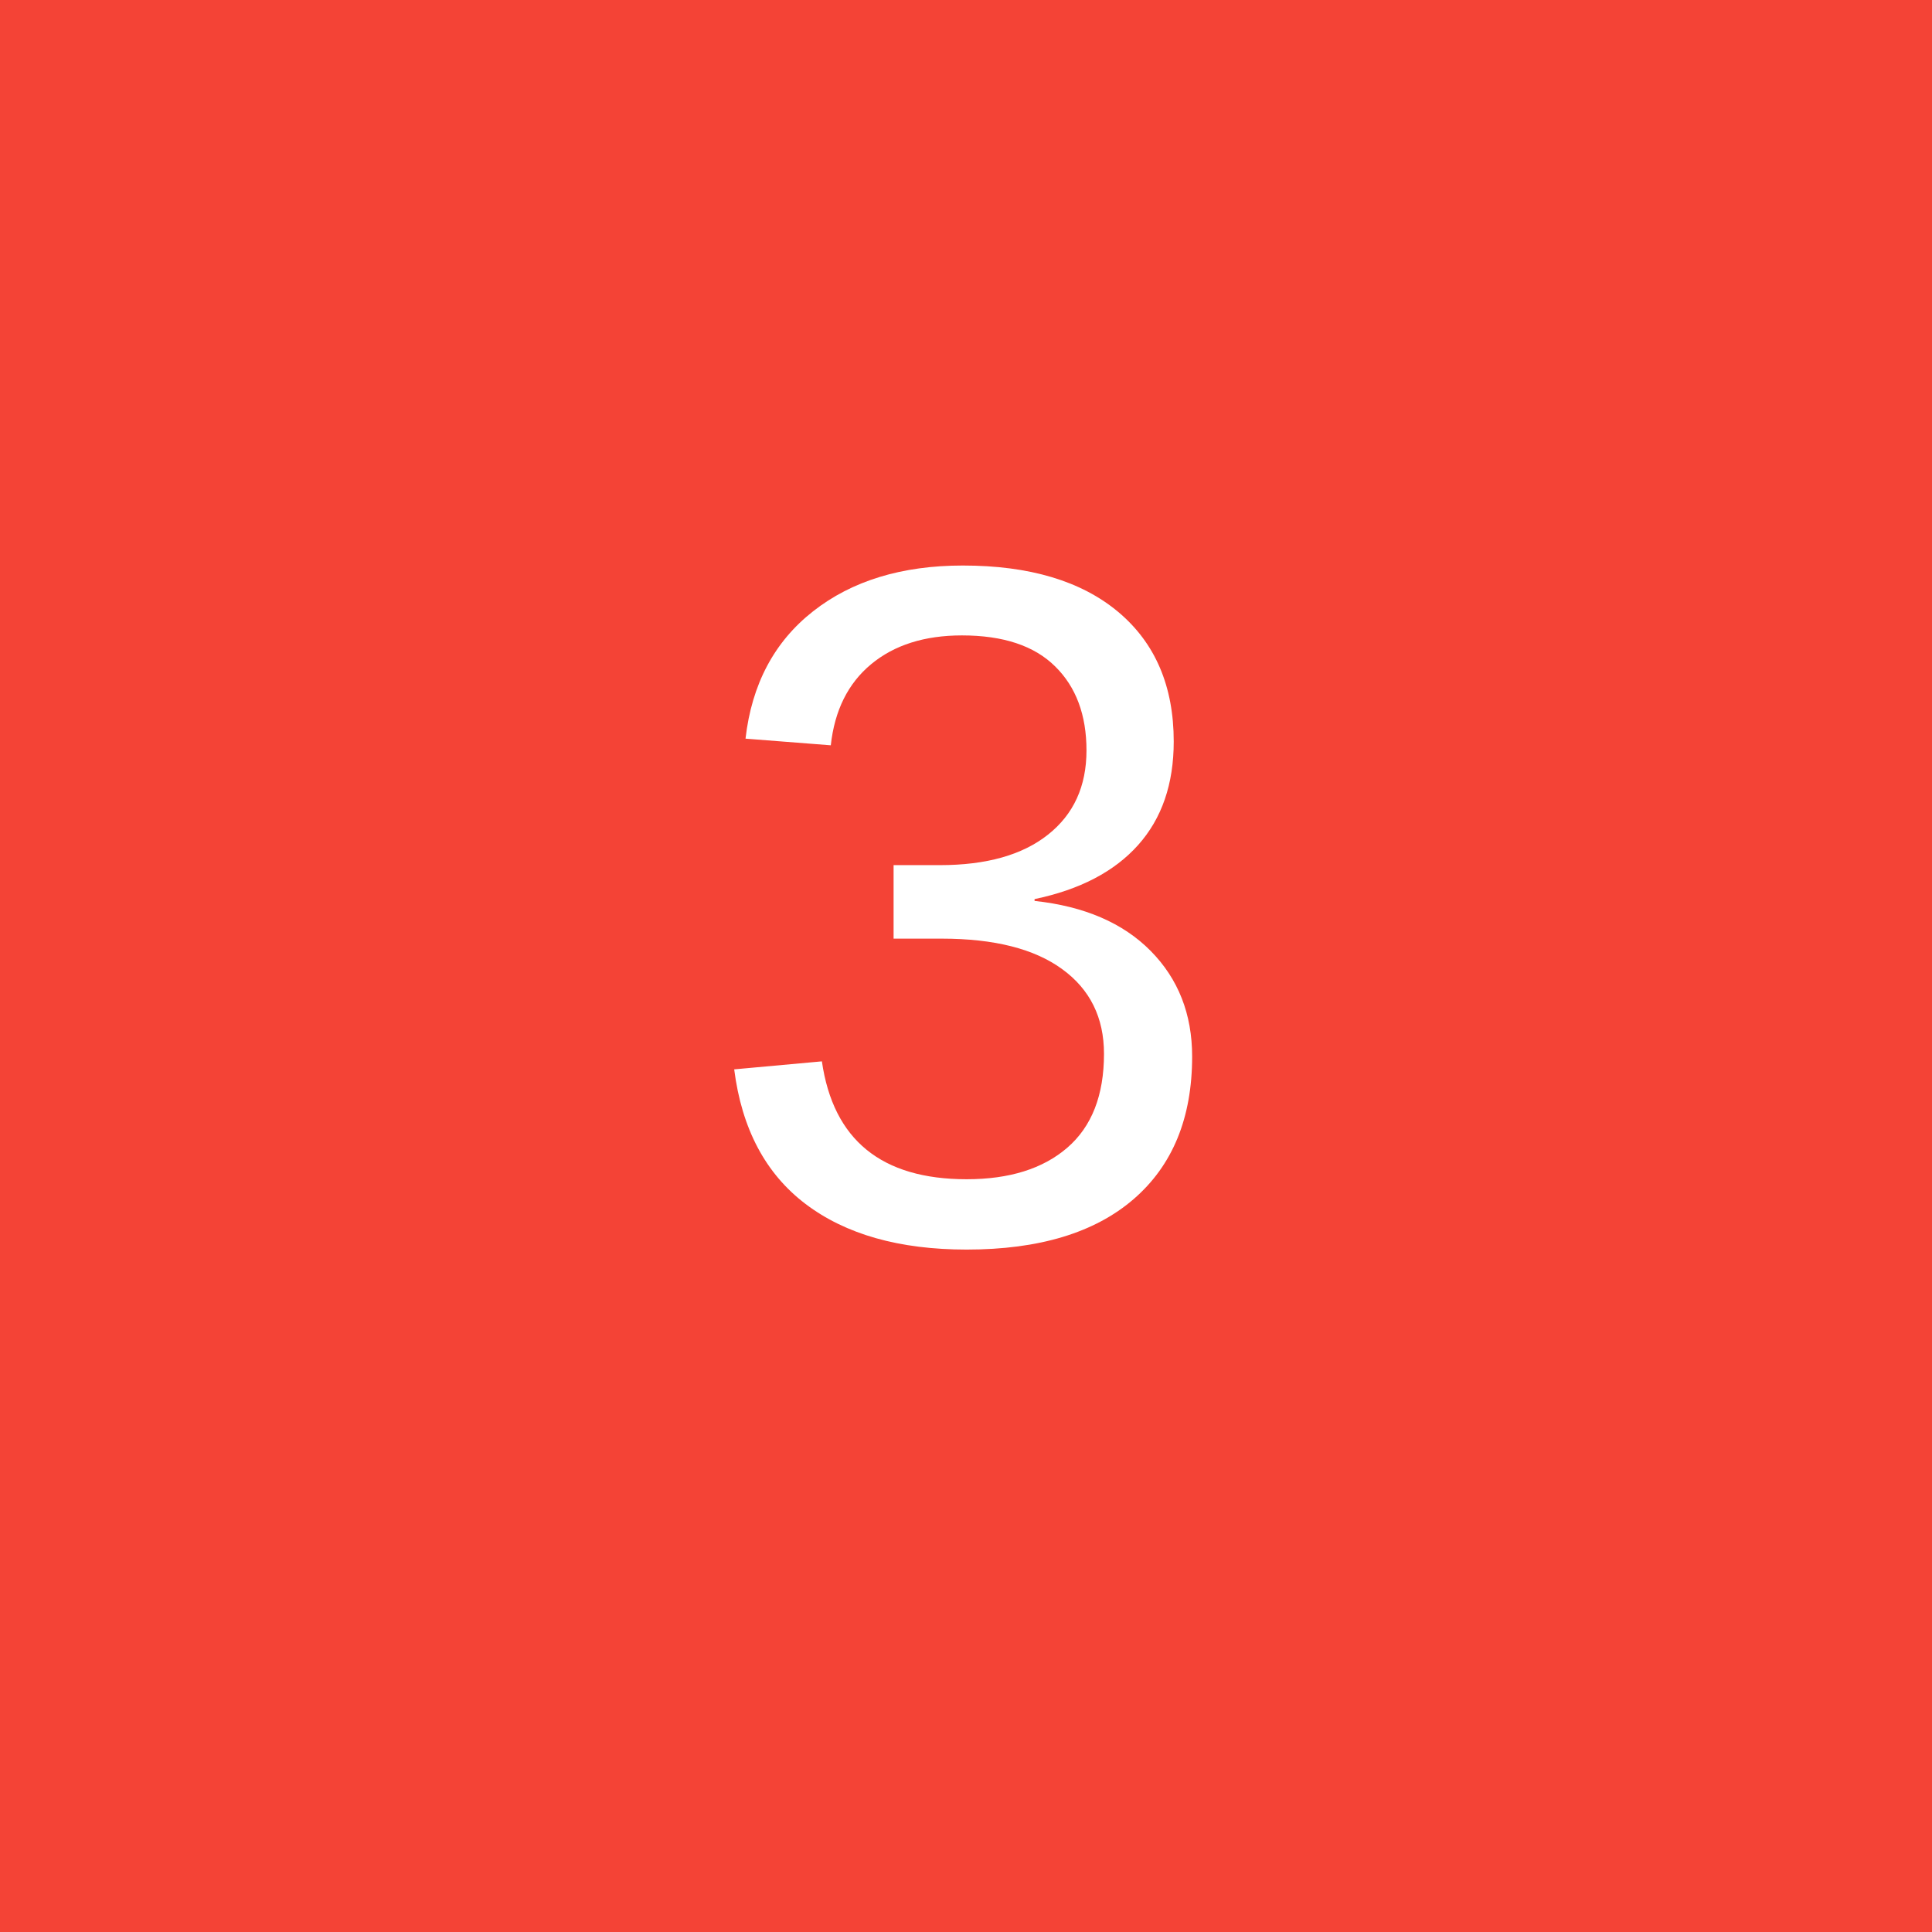
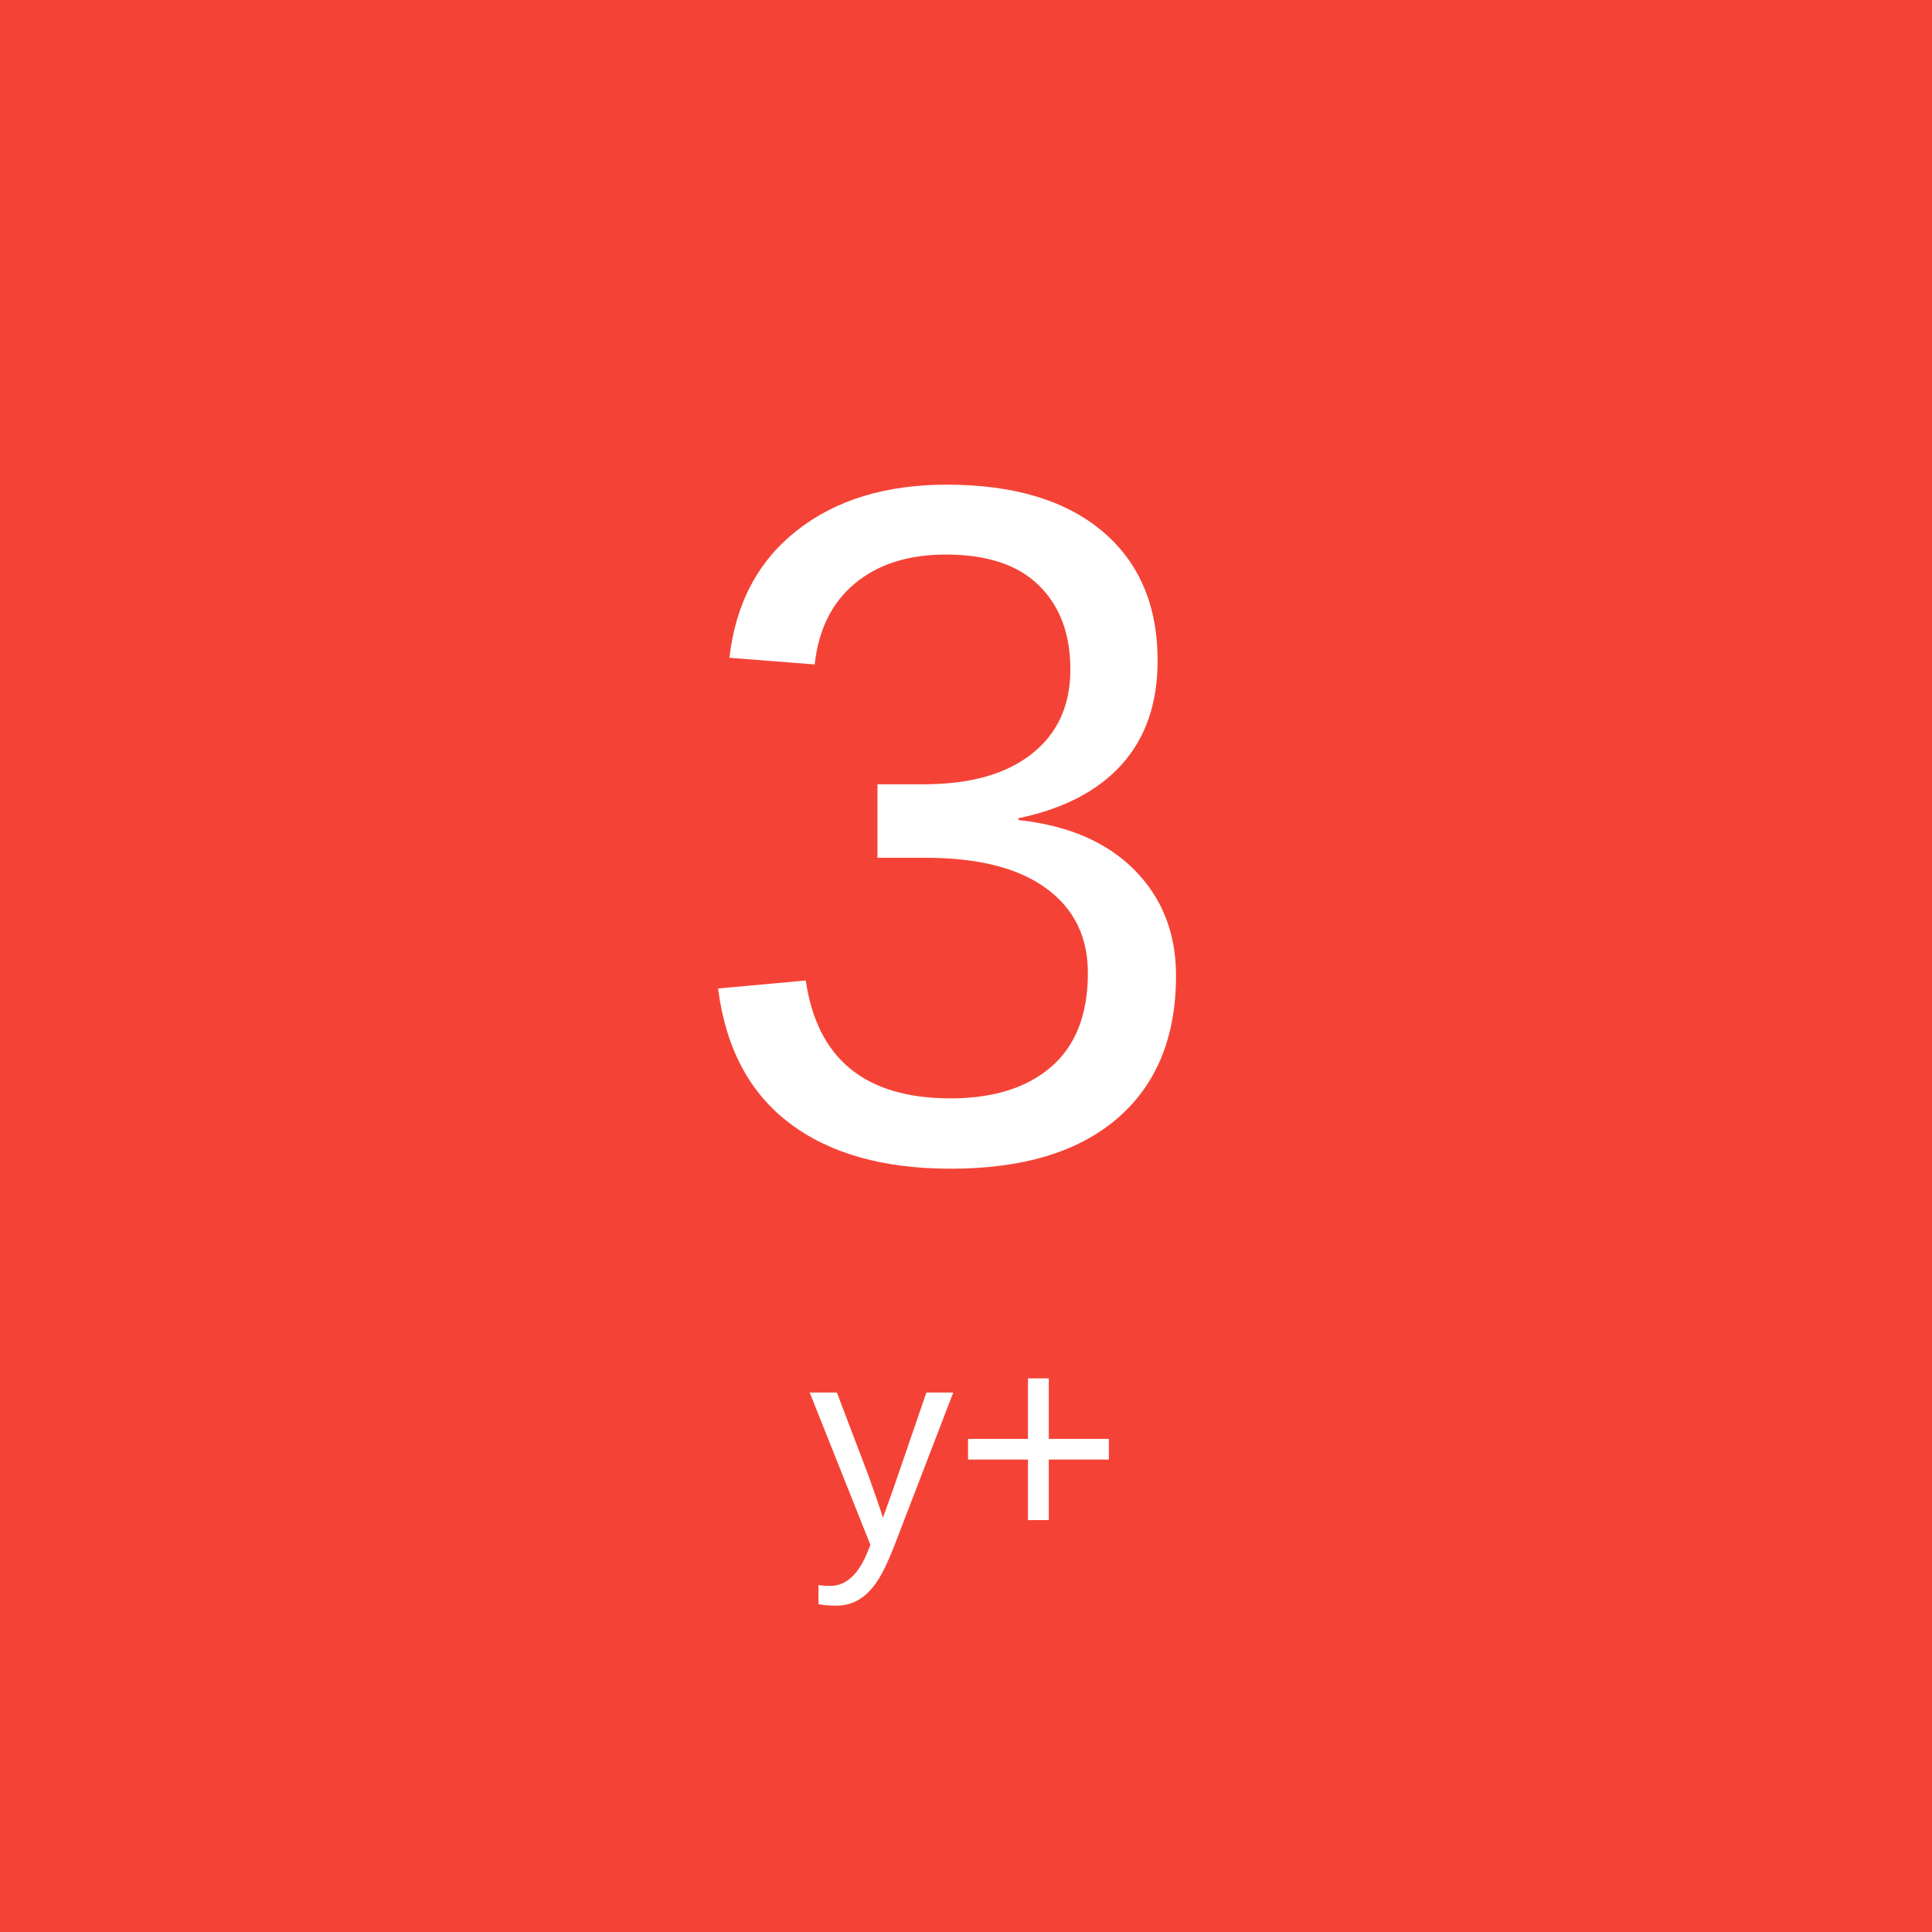
<svg xmlns="http://www.w3.org/2000/svg" viewBox="0 0 200 200">
  <rect width="100%" height="100%" style="fill:#f44336;" />
-   <text x="50%" y="50%" dominant-baseline="middle" text-anchor="middle" font-family="Verdana, Arial, sans-serif" font-size="100" fill="white">
-     3
-   </text>
+   <g transform="translate(100,100)">
+     <text text-anchor="middle" font-family="Verdana, Arial, sans-serif" fill="white">
+       <tspan x="0" dy="20" font-size="100">3</tspan>
+       <tspan x="0" dy="40" font-size="30">y+</tspan>
+     </text>
+   </g>
</svg>
